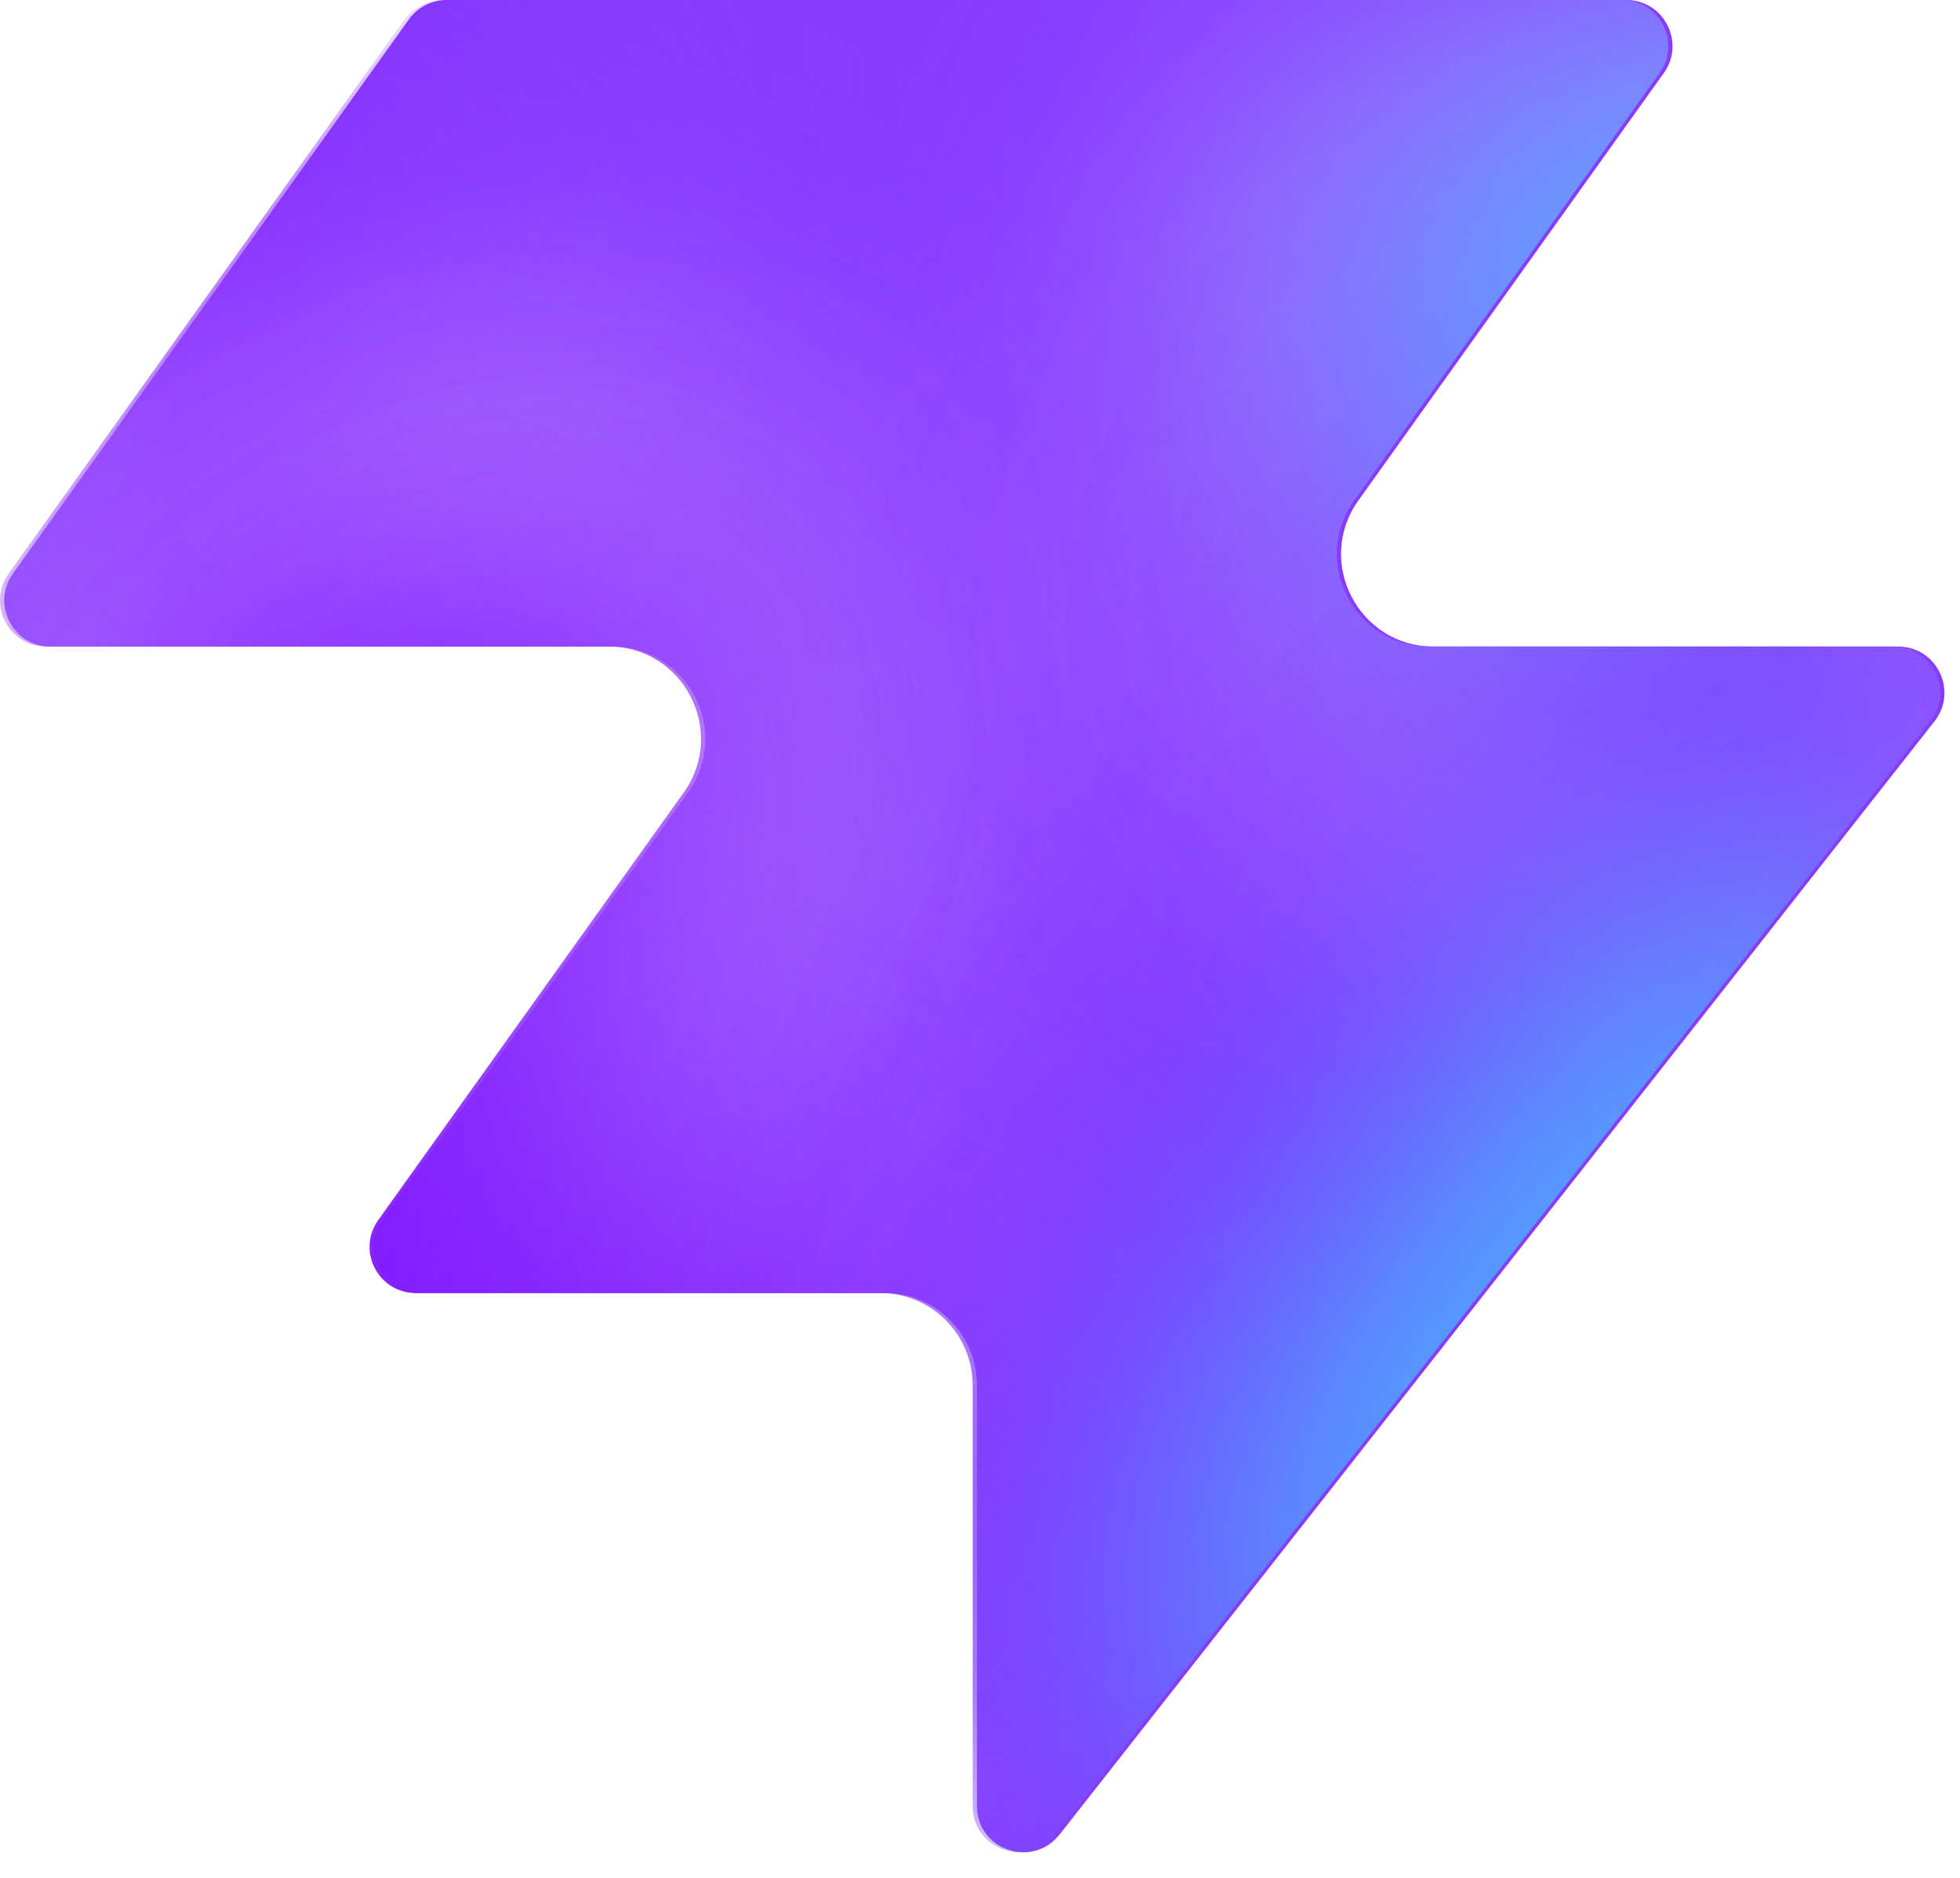
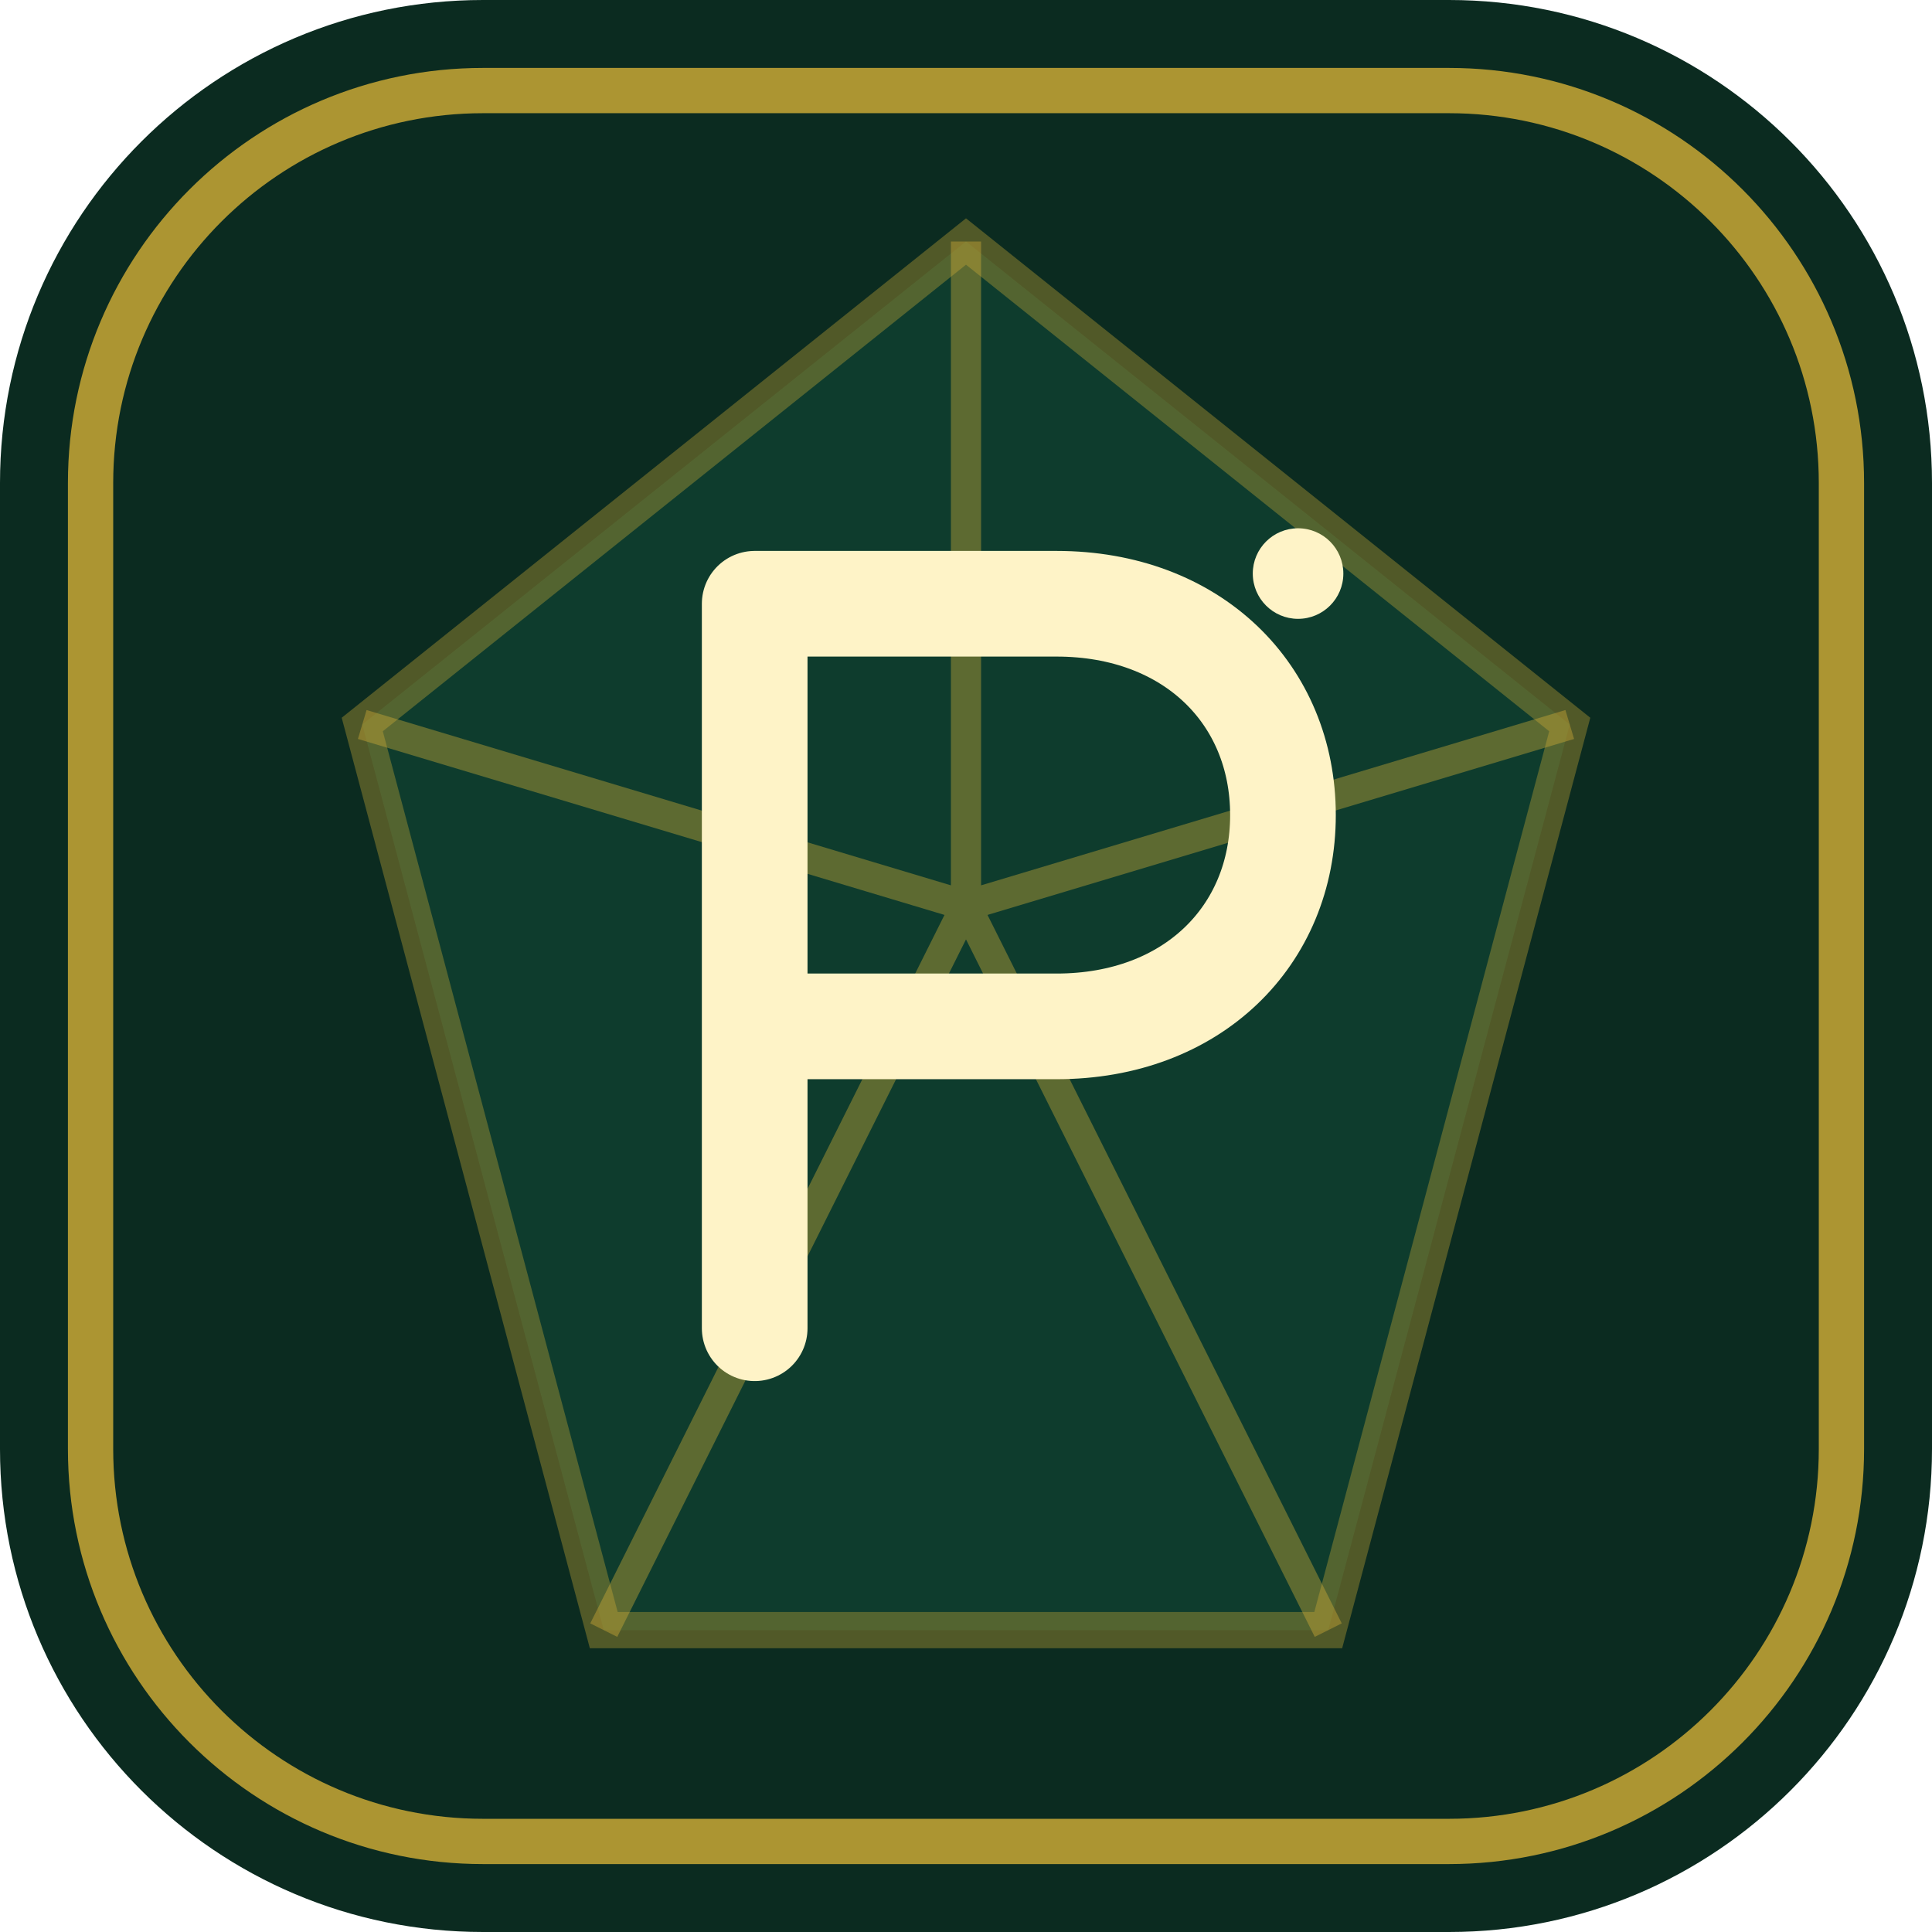
- <svg xmlns="http://www.w3.org/2000/svg" width="48" height="46" fill="none" viewBox="0 0 48 46">
-   <path fill="#863bff" d="M25.946 44.938c-.664.845-2.021.375-2.021-.698V33.937a2.26 2.26 0 0 0-2.262-2.262H10.287c-.92 0-1.456-1.04-.92-1.788l7.48-10.471c1.07-1.497 0-3.578-1.842-3.578H1.237c-.92 0-1.456-1.04-.92-1.788L10.013.474c.214-.297.556-.474.92-.474h28.894c.92 0 1.456 1.04.92 1.788l-7.48 10.471c-1.07 1.498 0 3.579 1.842 3.579h11.377c.943 0 1.473 1.088.89 1.83L25.947 44.94z" style="fill:#863bff;fill:color(display-p3 .525 .23 1);fill-opacity:1" />
-   <mask id="a" width="48" height="46" x="0" y="0" maskUnits="userSpaceOnUse" style="mask-type:alpha">
-     <path fill="#000" d="M25.842 44.938c-.664.844-2.021.375-2.021-.698V33.937a2.26 2.26 0 0 0-2.262-2.262H10.183c-.92 0-1.456-1.04-.92-1.788l7.48-10.471c1.07-1.498 0-3.579-1.842-3.579H1.133c-.92 0-1.456-1.04-.92-1.787L9.91.473c.214-.297.556-.474.92-.474h28.894c.92 0 1.456 1.04.92 1.788l-7.48 10.471c-1.07 1.498 0 3.578 1.842 3.578h11.377c.943 0 1.473 1.088.89 1.832L25.843 44.94z" style="fill:#000;fill-opacity:1" />
-   </mask>
-   <g mask="url(#a)">
-     <g filter="url(#b)">
-       <ellipse cx="5.508" cy="14.704" fill="#ede6ff" rx="5.508" ry="14.704" style="fill:#ede6ff;fill:color(display-p3 .927 .903 1);fill-opacity:1" transform="matrix(.00324 1 1 -.00324 -4.47 31.516)" />
-     </g>
-     <g filter="url(#c)">
-       <ellipse cx="10.399" cy="29.851" fill="#ede6ff" rx="10.399" ry="29.851" style="fill:#ede6ff;fill:color(display-p3 .927 .903 1);fill-opacity:1" transform="matrix(.00324 1 1 -.00324 -39.328 7.883)" />
-     </g>
-     <g filter="url(#d)">
-       <ellipse cx="5.508" cy="30.487" fill="#7e14ff" rx="5.508" ry="30.487" style="fill:#7e14ff;fill:color(display-p3 .492 .077 1);fill-opacity:1" transform="rotate(89.814 -25.913 -14.639)scale(1 -1)" />
-     </g>
-     <g filter="url(#e)">
-       <ellipse cx="5.508" cy="30.599" fill="#7e14ff" rx="5.508" ry="30.599" style="fill:#7e14ff;fill:color(display-p3 .492 .077 1);fill-opacity:1" transform="rotate(89.814 -32.644 -3.334)scale(1 -1)" />
-     </g>
-     <g filter="url(#f)">
-       <ellipse cx="5.508" cy="30.599" fill="#7e14ff" rx="5.508" ry="30.599" style="fill:#7e14ff;fill:color(display-p3 .492 .077 1);fill-opacity:1" transform="matrix(.00324 1 1 -.00324 -34.34 30.47)" />
-     </g>
-     <g filter="url(#g)">
-       <ellipse cx="14.072" cy="22.078" fill="#ede6ff" rx="14.072" ry="22.078" style="fill:#ede6ff;fill:color(display-p3 .927 .903 1);fill-opacity:1" transform="rotate(93.35 24.506 48.493)scale(-1 1)" />
-     </g>
-     <g filter="url(#h)">
-       <ellipse cx="3.47" cy="21.501" fill="#7e14ff" rx="3.47" ry="21.501" style="fill:#7e14ff;fill:color(display-p3 .492 .077 1);fill-opacity:1" transform="rotate(89.009 28.708 47.59)scale(-1 1)" />
-     </g>
-     <g filter="url(#i)">
-       <ellipse cx="3.47" cy="21.501" fill="#7e14ff" rx="3.47" ry="21.501" style="fill:#7e14ff;fill:color(display-p3 .492 .077 1);fill-opacity:1" transform="rotate(89.009 28.708 47.59)scale(-1 1)" />
-     </g>
-     <g filter="url(#j)">
-       <ellipse cx=".387" cy="8.972" fill="#7e14ff" rx="4.407" ry="29.108" style="fill:#7e14ff;fill:color(display-p3 .492 .077 1);fill-opacity:1" transform="rotate(39.51 .387 8.972)" />
-     </g>
-     <g filter="url(#k)">
-       <ellipse cx="47.523" cy="-6.092" fill="#7e14ff" rx="4.407" ry="29.108" style="fill:#7e14ff;fill:color(display-p3 .492 .077 1);fill-opacity:1" transform="rotate(37.892 47.523 -6.092)" />
-     </g>
-     <g filter="url(#l)">
-       <ellipse cx="41.412" cy="6.333" fill="#47bfff" rx="5.971" ry="9.665" style="fill:#47bfff;fill:color(display-p3 .28 .748 1);fill-opacity:1" transform="rotate(37.892 41.412 6.333)" />
-     </g>
-     <g filter="url(#m)">
-       <ellipse cx="-1.879" cy="38.332" fill="#7e14ff" rx="4.407" ry="29.108" style="fill:#7e14ff;fill:color(display-p3 .492 .077 1);fill-opacity:1" transform="rotate(37.892 -1.88 38.332)" />
-     </g>
-     <g filter="url(#n)">
-       <ellipse cx="-1.879" cy="38.332" fill="#7e14ff" rx="4.407" ry="29.108" style="fill:#7e14ff;fill:color(display-p3 .492 .077 1);fill-opacity:1" transform="rotate(37.892 -1.88 38.332)" />
-     </g>
-     <g filter="url(#o)">
-       <ellipse cx="35.651" cy="29.907" fill="#7e14ff" rx="4.407" ry="29.108" style="fill:#7e14ff;fill:color(display-p3 .492 .077 1);fill-opacity:1" transform="rotate(37.892 35.651 29.907)" />
-     </g>
-     <g filter="url(#p)">
-       <ellipse cx="38.418" cy="32.4" fill="#47bfff" rx="5.971" ry="15.297" style="fill:#47bfff;fill:color(display-p3 .28 .748 1);fill-opacity:1" transform="rotate(37.892 38.418 32.4)" />
-     </g>
-   </g>
-   <defs>
-     <filter id="b" width="60.045" height="41.654" x="-19.77" y="16.149" color-interpolation-filters="sRGB" filterUnits="userSpaceOnUse">
-       <feFlood flood-opacity="0" result="BackgroundImageFix" />
-       <feBlend in="SourceGraphic" in2="BackgroundImageFix" result="shape" />
-       <feGaussianBlur result="effect1_foregroundBlur_2002_17158" stdDeviation="7.659" />
-     </filter>
-     <filter id="c" width="90.34" height="51.437" x="-54.613" y="-7.533" color-interpolation-filters="sRGB" filterUnits="userSpaceOnUse">
-       <feFlood flood-opacity="0" result="BackgroundImageFix" />
-       <feBlend in="SourceGraphic" in2="BackgroundImageFix" result="shape" />
-       <feGaussianBlur result="effect1_foregroundBlur_2002_17158" stdDeviation="7.659" />
-     </filter>
-     <filter id="d" width="79.355" height="29.4" x="-49.64" y="2.03" color-interpolation-filters="sRGB" filterUnits="userSpaceOnUse">
-       <feFlood flood-opacity="0" result="BackgroundImageFix" />
-       <feBlend in="SourceGraphic" in2="BackgroundImageFix" result="shape" />
-       <feGaussianBlur result="effect1_foregroundBlur_2002_17158" stdDeviation="4.596" />
-     </filter>
-     <filter id="e" width="79.579" height="29.4" x="-45.045" y="20.029" color-interpolation-filters="sRGB" filterUnits="userSpaceOnUse">
-       <feFlood flood-opacity="0" result="BackgroundImageFix" />
-       <feBlend in="SourceGraphic" in2="BackgroundImageFix" result="shape" />
-       <feGaussianBlur result="effect1_foregroundBlur_2002_17158" stdDeviation="4.596" />
-     </filter>
-     <filter id="f" width="79.579" height="29.4" x="-43.513" y="21.178" color-interpolation-filters="sRGB" filterUnits="userSpaceOnUse">
-       <feFlood flood-opacity="0" result="BackgroundImageFix" />
-       <feBlend in="SourceGraphic" in2="BackgroundImageFix" result="shape" />
-       <feGaussianBlur result="effect1_foregroundBlur_2002_17158" stdDeviation="4.596" />
-     </filter>
-     <filter id="g" width="74.749" height="58.852" x="15.756" y="-17.901" color-interpolation-filters="sRGB" filterUnits="userSpaceOnUse">
-       <feFlood flood-opacity="0" result="BackgroundImageFix" />
-       <feBlend in="SourceGraphic" in2="BackgroundImageFix" result="shape" />
-       <feGaussianBlur result="effect1_foregroundBlur_2002_17158" stdDeviation="7.659" />
-     </filter>
-     <filter id="h" width="61.377" height="25.362" x="23.548" y="2.284" color-interpolation-filters="sRGB" filterUnits="userSpaceOnUse">
-       <feFlood flood-opacity="0" result="BackgroundImageFix" />
-       <feBlend in="SourceGraphic" in2="BackgroundImageFix" result="shape" />
-       <feGaussianBlur result="effect1_foregroundBlur_2002_17158" stdDeviation="4.596" />
-     </filter>
-     <filter id="i" width="61.377" height="25.362" x="23.548" y="2.284" color-interpolation-filters="sRGB" filterUnits="userSpaceOnUse">
-       <feFlood flood-opacity="0" result="BackgroundImageFix" />
-       <feBlend in="SourceGraphic" in2="BackgroundImageFix" result="shape" />
-       <feGaussianBlur result="effect1_foregroundBlur_2002_17158" stdDeviation="4.596" />
-     </filter>
-     <filter id="j" width="56.045" height="63.649" x="-27.636" y="-22.853" color-interpolation-filters="sRGB" filterUnits="userSpaceOnUse">
-       <feFlood flood-opacity="0" result="BackgroundImageFix" />
-       <feBlend in="SourceGraphic" in2="BackgroundImageFix" result="shape" />
-       <feGaussianBlur result="effect1_foregroundBlur_2002_17158" stdDeviation="4.596" />
-     </filter>
-     <filter id="k" width="54.814" height="64.646" x="20.116" y="-38.415" color-interpolation-filters="sRGB" filterUnits="userSpaceOnUse">
-       <feFlood flood-opacity="0" result="BackgroundImageFix" />
-       <feBlend in="SourceGraphic" in2="BackgroundImageFix" result="shape" />
-       <feGaussianBlur result="effect1_foregroundBlur_2002_17158" stdDeviation="4.596" />
-     </filter>
-     <filter id="l" width="33.541" height="35.313" x="24.641" y="-11.323" color-interpolation-filters="sRGB" filterUnits="userSpaceOnUse">
-       <feFlood flood-opacity="0" result="BackgroundImageFix" />
-       <feBlend in="SourceGraphic" in2="BackgroundImageFix" result="shape" />
-       <feGaussianBlur result="effect1_foregroundBlur_2002_17158" stdDeviation="4.596" />
-     </filter>
-     <filter id="m" width="54.814" height="64.646" x="-29.286" y="6.009" color-interpolation-filters="sRGB" filterUnits="userSpaceOnUse">
-       <feFlood flood-opacity="0" result="BackgroundImageFix" />
-       <feBlend in="SourceGraphic" in2="BackgroundImageFix" result="shape" />
-       <feGaussianBlur result="effect1_foregroundBlur_2002_17158" stdDeviation="4.596" />
-     </filter>
-     <filter id="n" width="54.814" height="64.646" x="-29.286" y="6.009" color-interpolation-filters="sRGB" filterUnits="userSpaceOnUse">
-       <feFlood flood-opacity="0" result="BackgroundImageFix" />
-       <feBlend in="SourceGraphic" in2="BackgroundImageFix" result="shape" />
-       <feGaussianBlur result="effect1_foregroundBlur_2002_17158" stdDeviation="4.596" />
-     </filter>
-     <filter id="o" width="54.814" height="64.646" x="8.244" y="-2.416" color-interpolation-filters="sRGB" filterUnits="userSpaceOnUse">
-       <feFlood flood-opacity="0" result="BackgroundImageFix" />
-       <feBlend in="SourceGraphic" in2="BackgroundImageFix" result="shape" />
-       <feGaussianBlur result="effect1_foregroundBlur_2002_17158" stdDeviation="4.596" />
-     </filter>
-     <filter id="p" width="39.409" height="43.623" x="18.713" y="10.588" color-interpolation-filters="sRGB" filterUnits="userSpaceOnUse">
-       <feFlood flood-opacity="0" result="BackgroundImageFix" />
-       <feBlend in="SourceGraphic" in2="BackgroundImageFix" result="shape" />
-       <feGaussianBlur result="effect1_foregroundBlur_2002_17158" stdDeviation="4.596" />
-     </filter>
-   </defs>
+ <svg xmlns="http://www.w3.org/2000/svg" viewBox="0 0 64 64" fill="none">
+   <rect width="64" height="64" rx="16" fill="#0b2b20" />
+   <rect x="3" y="3" width="58" height="58" rx="13" stroke="#d4af37" stroke-width="1.5" stroke-opacity="0.8" />
+   <path d="M 32 8 L 52 24 L 44 54 L 20 54 L 12 24 Z" stroke="#d4af37" stroke-width="1.2" stroke-opacity="0.35" fill="#134e3a" fill-opacity="0.5" />
+   <path d="M 32 8 L 32 30 M 12 24 L 32 30 M 52 24 L 32 30 M 20 54 L 32 30 M 44 54 L 32 30" stroke="#d4af37" stroke-width="1" stroke-opacity="0.4" />
+   <path d="M 25 20 L 25 44 M 25 20 L 35 20 C 39.5 20, 42.5 23, 42.5 27 C 42.5 31, 39.5 34, 35 34 L 25 34" stroke="#fef3c7" stroke-width="3.5" stroke-linecap="round" stroke-linejoin="round" />
+   <circle cx="43" cy="19" r="1.5" fill="#fef3c7" />
</svg>
